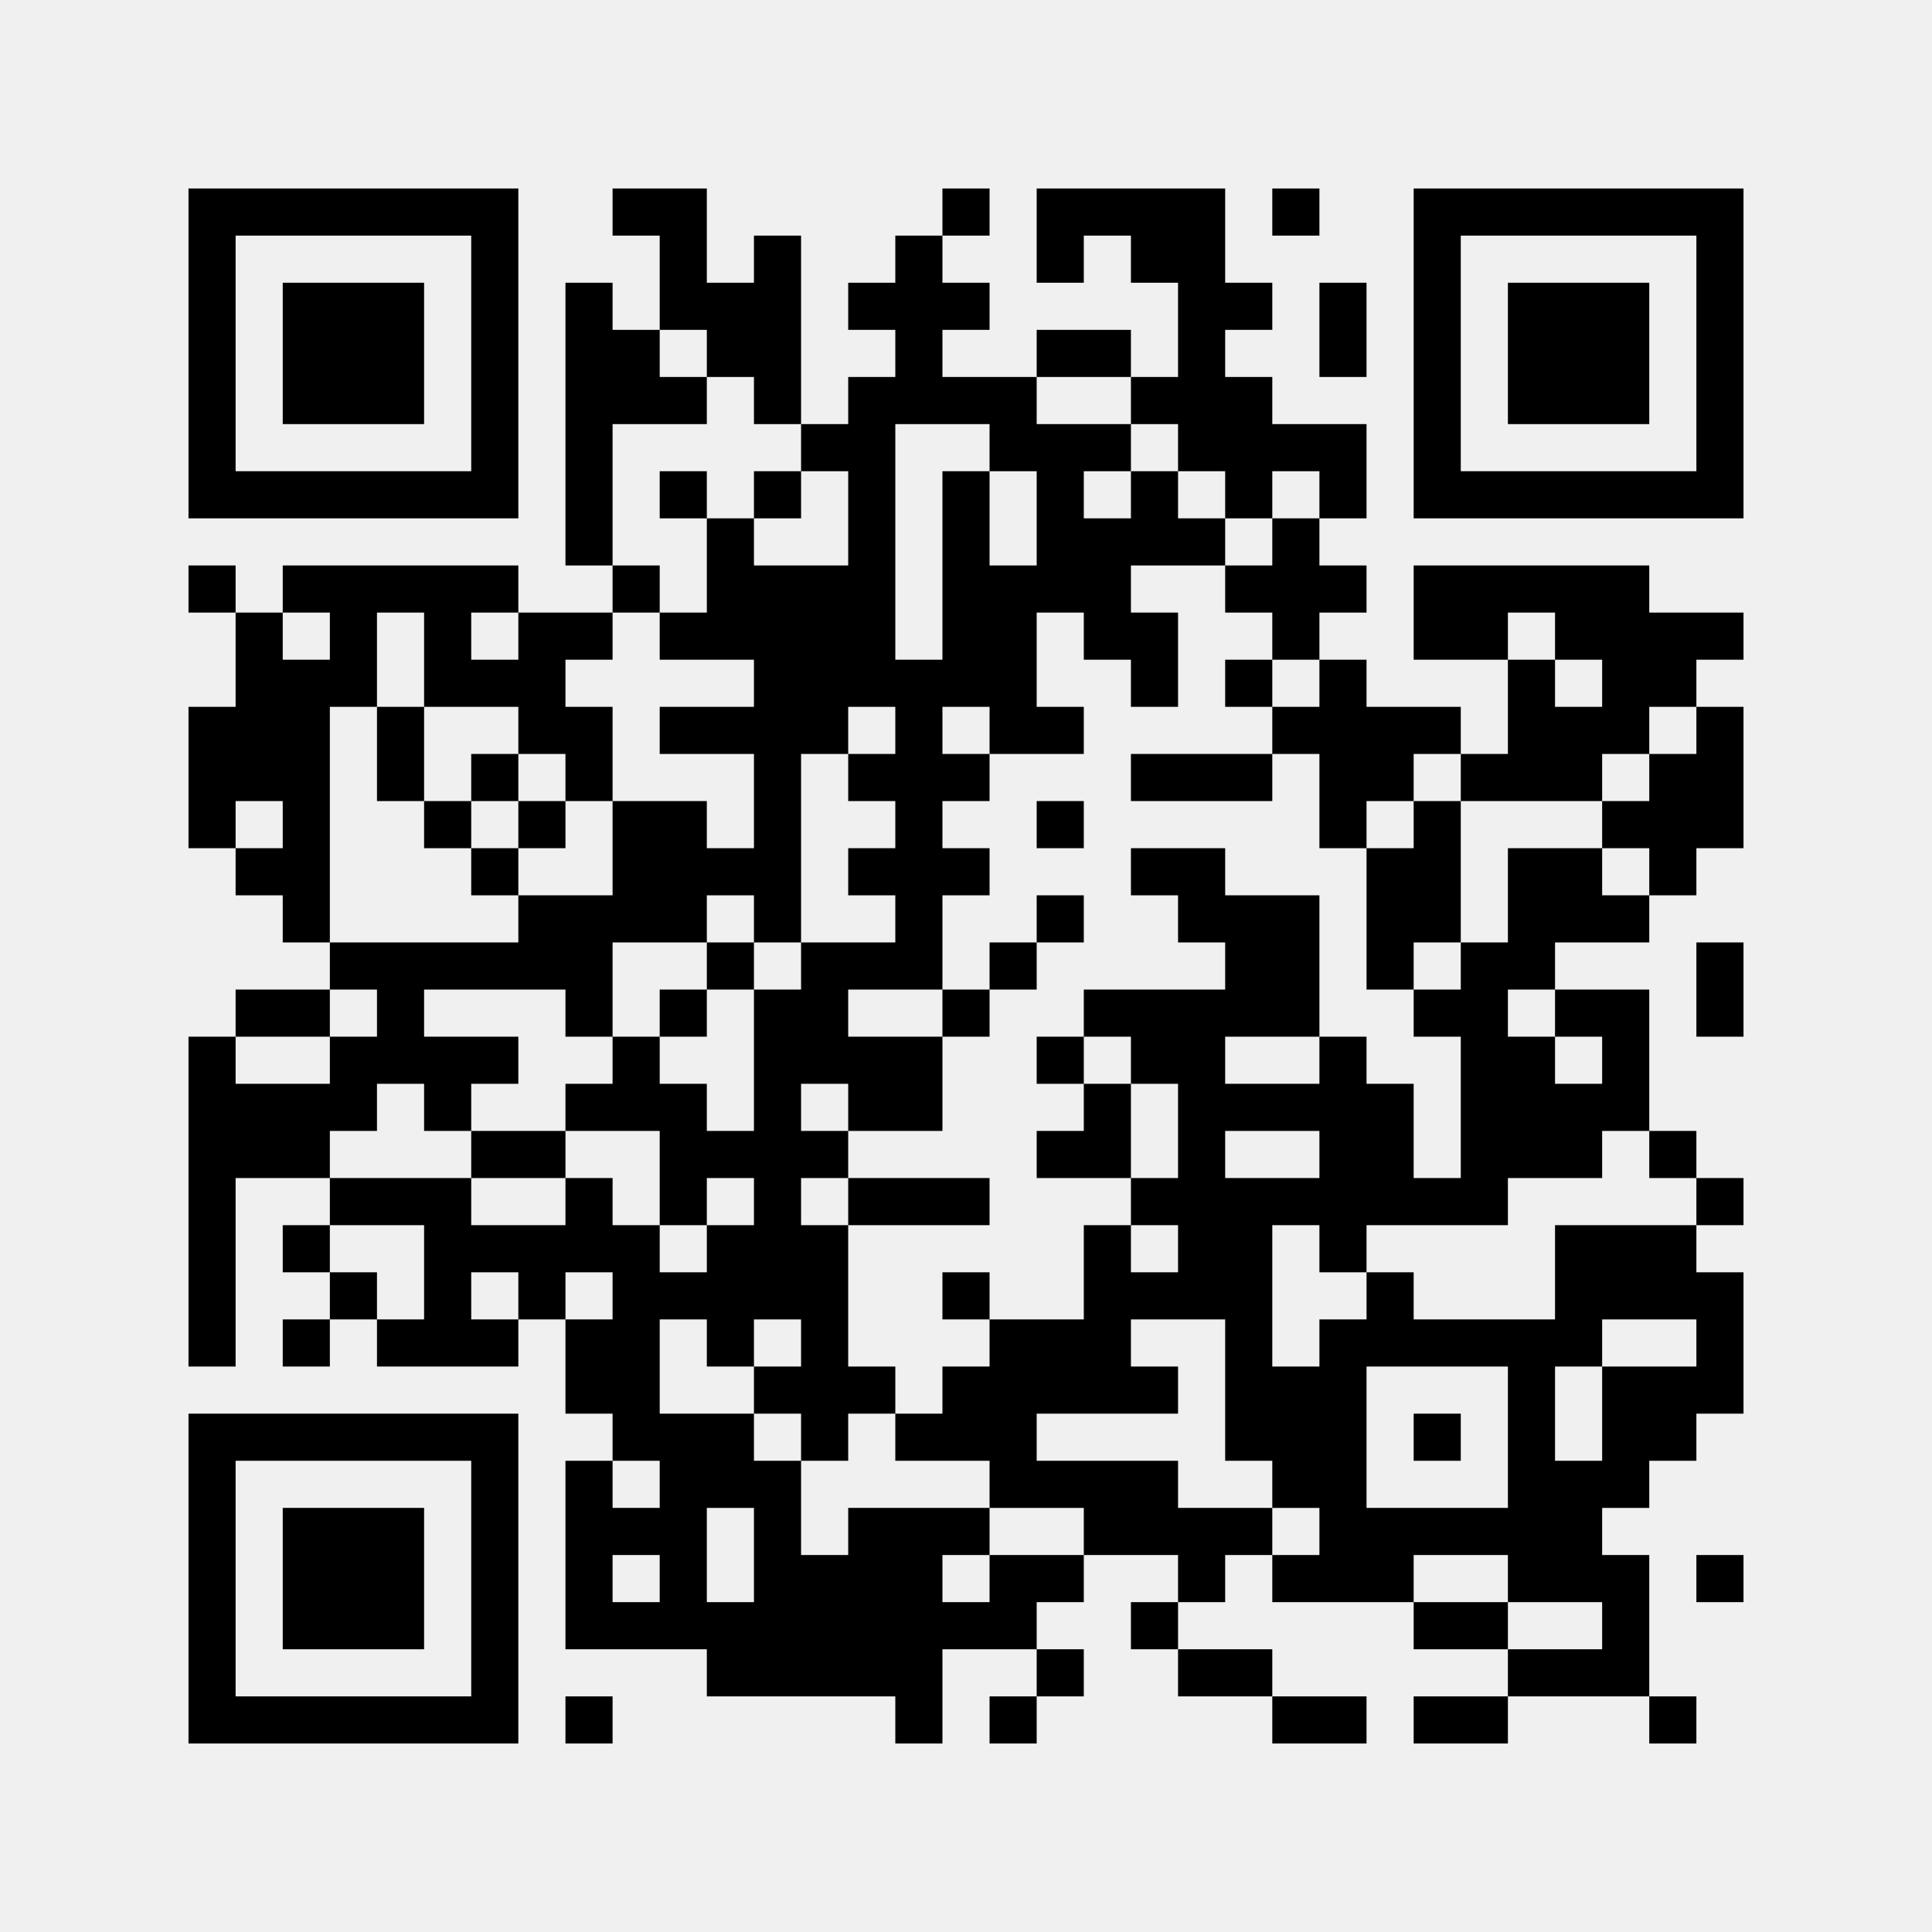
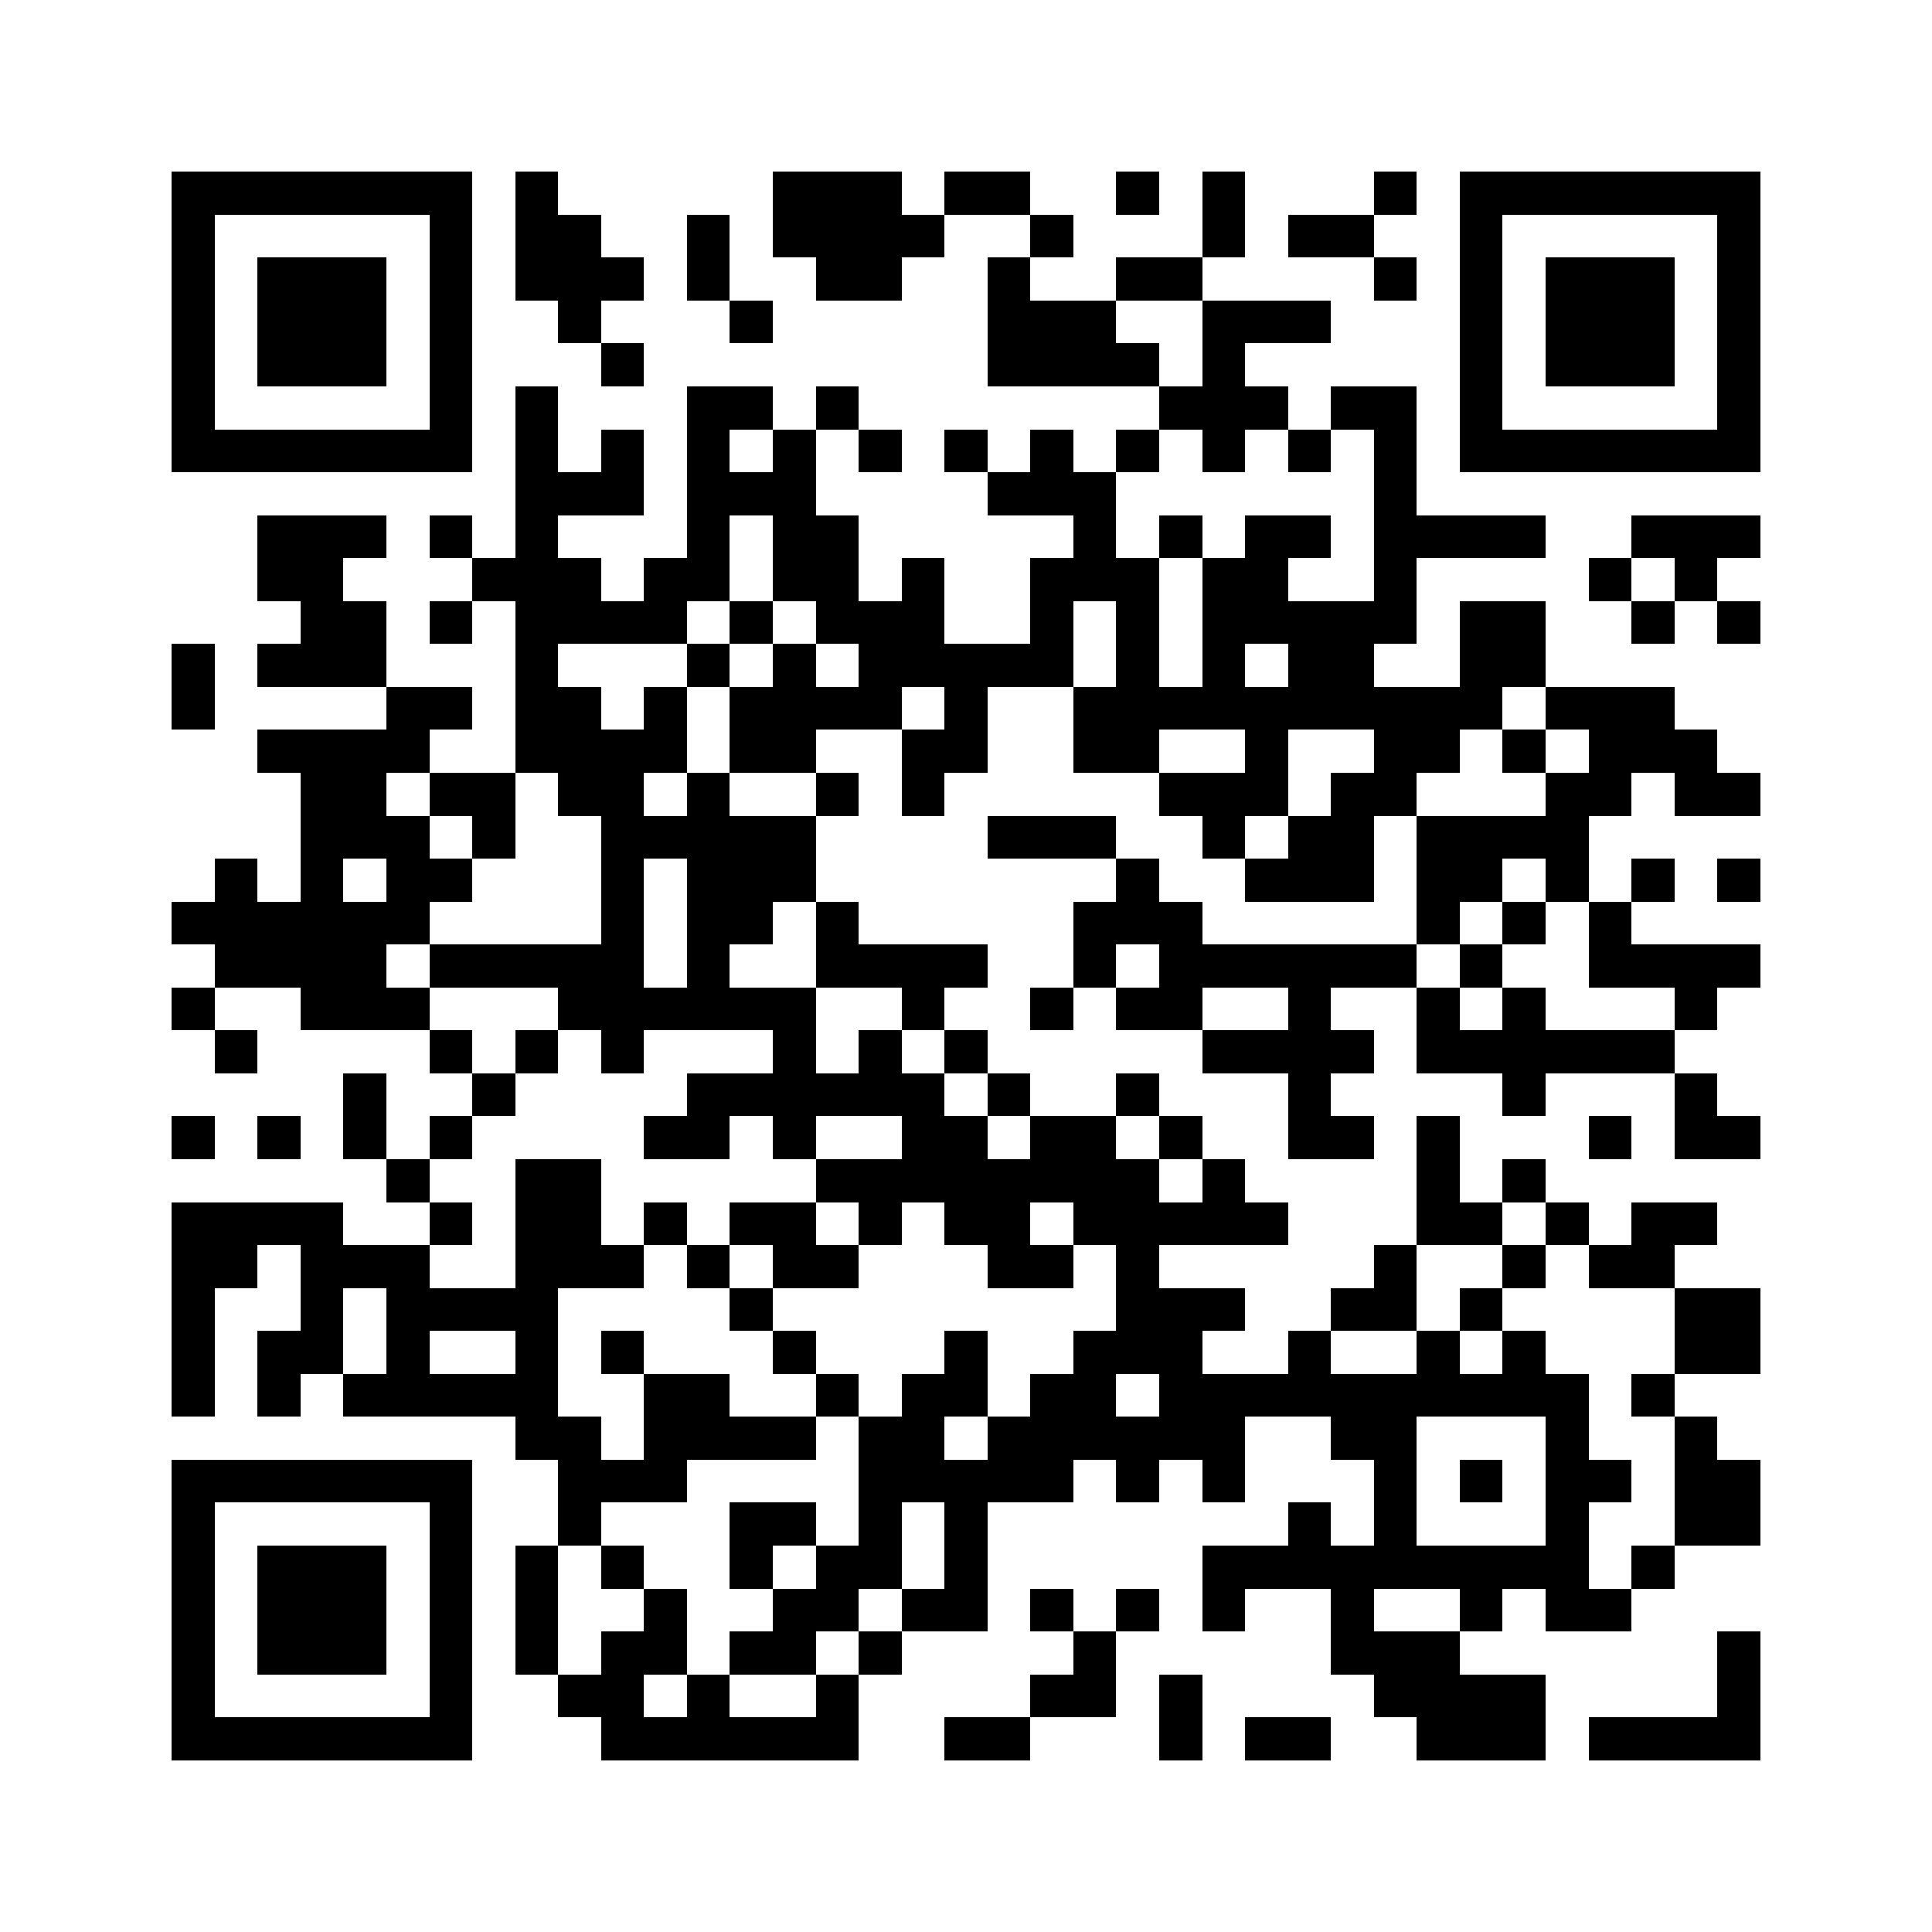
- <svg xmlns="http://www.w3.org/2000/svg" width="41mm" height="41mm" version="1.1" viewBox="0 0 41 41">
-   <path d="M4,4H5V5H4zM5,4H6V5H5zM6,4H7V5H6zM7,4H8V5H7zM8,4H9V5H8zM9,4H10V5H9zM10,4H11V5H10zM13,4H14V5H13zM14,4H15V5H14zM20,4H21V5H20zM22,4H23V5H22zM23,4H24V5H23zM24,4H25V5H24zM25,4H26V5H25zM27,4H28V5H27zM30,4H31V5H30zM31,4H32V5H31zM32,4H33V5H32zM33,4H34V5H33zM34,4H35V5H34zM35,4H36V5H35zM36,4H37V5H36zM4,5H5V6H4zM10,5H11V6H10zM14,5H15V6H14zM16,5H17V6H16zM19,5H20V6H19zM22,5H23V6H22zM24,5H25V6H24zM25,5H26V6H25zM30,5H31V6H30zM36,5H37V6H36zM4,6H5V7H4zM6,6H7V7H6zM7,6H8V7H7zM8,6H9V7H8zM10,6H11V7H10zM12,6H13V7H12zM14,6H15V7H14zM15,6H16V7H15zM16,6H17V7H16zM18,6H19V7H18zM19,6H20V7H19zM20,6H21V7H20zM25,6H26V7H25zM26,6H27V7H26zM28,6H29V7H28zM30,6H31V7H30zM32,6H33V7H32zM33,6H34V7H33zM34,6H35V7H34zM36,6H37V7H36zM4,7H5V8H4zM6,7H7V8H6zM7,7H8V8H7zM8,7H9V8H8zM10,7H11V8H10zM12,7H13V8H12zM13,7H14V8H13zM15,7H16V8H15zM16,7H17V8H16zM19,7H20V8H19zM22,7H23V8H22zM23,7H24V8H23zM25,7H26V8H25zM28,7H29V8H28zM30,7H31V8H30zM32,7H33V8H32zM33,7H34V8H33zM34,7H35V8H34zM36,7H37V8H36zM4,8H5V9H4zM6,8H7V9H6zM7,8H8V9H7zM8,8H9V9H8zM10,8H11V9H10zM12,8H13V9H12zM13,8H14V9H13zM14,8H15V9H14zM16,8H17V9H16zM18,8H19V9H18zM19,8H20V9H19zM20,8H21V9H20zM21,8H22V9H21zM24,8H25V9H24zM25,8H26V9H25zM26,8H27V9H26zM30,8H31V9H30zM32,8H33V9H32zM33,8H34V9H33zM34,8H35V9H34zM36,8H37V9H36zM4,9H5V10H4zM10,9H11V10H10zM12,9H13V10H12zM17,9H18V10H17zM18,9H19V10H18zM21,9H22V10H21zM22,9H23V10H22zM23,9H24V10H23zM25,9H26V10H25zM26,9H27V10H26zM27,9H28V10H27zM28,9H29V10H28zM30,9H31V10H30zM36,9H37V10H36zM4,10H5V11H4zM5,10H6V11H5zM6,10H7V11H6zM7,10H8V11H7zM8,10H9V11H8zM9,10H10V11H9zM10,10H11V11H10zM12,10H13V11H12zM14,10H15V11H14zM16,10H17V11H16zM18,10H19V11H18zM20,10H21V11H20zM22,10H23V11H22zM24,10H25V11H24zM26,10H27V11H26zM28,10H29V11H28zM30,10H31V11H30zM31,10H32V11H31zM32,10H33V11H32zM33,10H34V11H33zM34,10H35V11H34zM35,10H36V11H35zM36,10H37V11H36zM12,11H13V12H12zM15,11H16V12H15zM18,11H19V12H18zM20,11H21V12H20zM22,11H23V12H22zM23,11H24V12H23zM24,11H25V12H24zM25,11H26V12H25zM27,11H28V12H27zM4,12H5V13H4zM6,12H7V13H6zM7,12H8V13H7zM8,12H9V13H8zM9,12H10V13H9zM10,12H11V13H10zM13,12H14V13H13zM15,12H16V13H15zM16,12H17V13H16zM17,12H18V13H17zM18,12H19V13H18zM20,12H21V13H20zM21,12H22V13H21zM22,12H23V13H22zM23,12H24V13H23zM26,12H27V13H26zM27,12H28V13H27zM28,12H29V13H28zM30,12H31V13H30zM31,12H32V13H31zM32,12H33V13H32zM33,12H34V13H33zM34,12H35V13H34zM5,13H6V14H5zM7,13H8V14H7zM9,13H10V14H9zM11,13H12V14H11zM12,13H13V14H12zM14,13H15V14H14zM15,13H16V14H15zM16,13H17V14H16zM17,13H18V14H17zM18,13H19V14H18zM20,13H21V14H20zM21,13H22V14H21zM23,13H24V14H23zM24,13H25V14H24zM27,13H28V14H27zM30,13H31V14H30zM31,13H32V14H31zM33,13H34V14H33zM34,13H35V14H34zM35,13H36V14H35zM36,13H37V14H36zM5,14H6V15H5zM6,14H7V15H6zM7,14H8V15H7zM9,14H10V15H9zM10,14H11V15H10zM11,14H12V15H11zM16,14H17V15H16zM17,14H18V15H17zM18,14H19V15H18zM19,14H20V15H19zM20,14H21V15H20zM21,14H22V15H21zM24,14H25V15H24zM26,14H27V15H26zM28,14H29V15H28zM32,14H33V15H32zM34,14H35V15H34zM35,14H36V15H35zM4,15H5V16H4zM5,15H6V16H5zM6,15H7V16H6zM8,15H9V16H8zM11,15H12V16H11zM12,15H13V16H12zM14,15H15V16H14zM15,15H16V16H15zM16,15H17V16H16zM17,15H18V16H17zM19,15H20V16H19zM21,15H22V16H21zM22,15H23V16H22zM27,15H28V16H27zM28,15H29V16H28zM29,15H30V16H29zM30,15H31V16H30zM32,15H33V16H32zM33,15H34V16H33zM34,15H35V16H34zM36,15H37V16H36zM4,16H5V17H4zM5,16H6V17H5zM6,16H7V17H6zM8,16H9V17H8zM10,16H11V17H10zM12,16H13V17H12zM16,16H17V17H16zM18,16H19V17H18zM19,16H20V17H19zM20,16H21V17H20zM24,16H25V17H24zM25,16H26V17H25zM26,16H27V17H26zM28,16H29V17H28zM29,16H30V17H29zM31,16H32V17H31zM32,16H33V17H32zM33,16H34V17H33zM35,16H36V17H35zM36,16H37V17H36zM4,17H5V18H4zM6,17H7V18H6zM9,17H10V18H9zM11,17H12V18H11zM13,17H14V18H13zM14,17H15V18H14zM16,17H17V18H16zM19,17H20V18H19zM22,17H23V18H22zM28,17H29V18H28zM30,17H31V18H30zM34,17H35V18H34zM35,17H36V18H35zM36,17H37V18H36zM5,18H6V19H5zM6,18H7V19H6zM10,18H11V19H10zM13,18H14V19H13zM14,18H15V19H14zM15,18H16V19H15zM16,18H17V19H16zM18,18H19V19H18zM19,18H20V19H19zM20,18H21V19H20zM24,18H25V19H24zM25,18H26V19H25zM29,18H30V19H29zM30,18H31V19H30zM32,18H33V19H32zM33,18H34V19H33zM35,18H36V19H35zM6,19H7V20H6zM11,19H12V20H11zM12,19H13V20H12zM13,19H14V20H13zM14,19H15V20H14zM16,19H17V20H16zM19,19H20V20H19zM22,19H23V20H22zM25,19H26V20H25zM26,19H27V20H26zM27,19H28V20H27zM29,19H30V20H29zM30,19H31V20H30zM32,19H33V20H32zM33,19H34V20H33zM34,19H35V20H34zM7,20H8V21H7zM8,20H9V21H8zM9,20H10V21H9zM10,20H11V21H10zM11,20H12V21H11zM12,20H13V21H12zM15,20H16V21H15zM17,20H18V21H17zM18,20H19V21H18zM19,20H20V21H19zM21,20H22V21H21zM26,20H27V21H26zM27,20H28V21H27zM29,20H30V21H29zM31,20H32V21H31zM32,20H33V21H32zM36,20H37V21H36zM5,21H6V22H5zM6,21H7V22H6zM8,21H9V22H8zM12,21H13V22H12zM14,21H15V22H14zM16,21H17V22H16zM17,21H18V22H17zM20,21H21V22H20zM23,21H24V22H23zM24,21H25V22H24zM25,21H26V22H25zM26,21H27V22H26zM27,21H28V22H27zM30,21H31V22H30zM31,21H32V22H31zM33,21H34V22H33zM34,21H35V22H34zM36,21H37V22H36zM4,22H5V23H4zM7,22H8V23H7zM8,22H9V23H8zM9,22H10V23H9zM10,22H11V23H10zM13,22H14V23H13zM16,22H17V23H16zM17,22H18V23H17zM18,22H19V23H18zM19,22H20V23H19zM22,22H23V23H22zM24,22H25V23H24zM25,22H26V23H25zM28,22H29V23H28zM31,22H32V23H31zM32,22H33V23H32zM34,22H35V23H34zM4,23H5V24H4zM5,23H6V24H5zM6,23H7V24H6zM7,23H8V24H7zM9,23H10V24H9zM12,23H13V24H12zM13,23H14V24H13zM14,23H15V24H14zM16,23H17V24H16zM18,23H19V24H18zM19,23H20V24H19zM23,23H24V24H23zM25,23H26V24H25zM26,23H27V24H26zM27,23H28V24H27zM28,23H29V24H28zM29,23H30V24H29zM31,23H32V24H31zM32,23H33V24H32zM33,23H34V24H33zM34,23H35V24H34zM4,24H5V25H4zM5,24H6V25H5zM6,24H7V25H6zM10,24H11V25H10zM11,24H12V25H11zM14,24H15V25H14zM15,24H16V25H15zM16,24H17V25H16zM17,24H18V25H17zM22,24H23V25H22zM23,24H24V25H23zM25,24H26V25H25zM28,24H29V25H28zM29,24H30V25H29zM31,24H32V25H31zM32,24H33V25H32zM33,24H34V25H33zM35,24H36V25H35zM4,25H5V26H4zM7,25H8V26H7zM8,25H9V26H8zM9,25H10V26H9zM12,25H13V26H12zM14,25H15V26H14zM16,25H17V26H16zM18,25H19V26H18zM19,25H20V26H19zM20,25H21V26H20zM24,25H25V26H24zM25,25H26V26H25zM26,25H27V26H26zM27,25H28V26H27zM28,25H29V26H28zM29,25H30V26H29zM30,25H31V26H30zM31,25H32V26H31zM36,25H37V26H36zM4,26H5V27H4zM6,26H7V27H6zM9,26H10V27H9zM10,26H11V27H10zM11,26H12V27H11zM12,26H13V27H12zM13,26H14V27H13zM15,26H16V27H15zM16,26H17V27H16zM17,26H18V27H17zM23,26H24V27H23zM25,26H26V27H25zM26,26H27V27H26zM28,26H29V27H28zM33,26H34V27H33zM34,26H35V27H34zM35,26H36V27H35zM4,27H5V28H4zM7,27H8V28H7zM9,27H10V28H9zM11,27H12V28H11zM13,27H14V28H13zM14,27H15V28H14zM15,27H16V28H15zM16,27H17V28H16zM17,27H18V28H17zM20,27H21V28H20zM23,27H24V28H23zM24,27H25V28H24zM25,27H26V28H25zM26,27H27V28H26zM29,27H30V28H29zM33,27H34V28H33zM34,27H35V28H34zM35,27H36V28H35zM36,27H37V28H36zM4,28H5V29H4zM6,28H7V29H6zM8,28H9V29H8zM9,28H10V29H9zM10,28H11V29H10zM12,28H13V29H12zM13,28H14V29H13zM15,28H16V29H15zM17,28H18V29H17zM21,28H22V29H21zM22,28H23V29H22zM23,28H24V29H23zM26,28H27V29H26zM28,28H29V29H28zM29,28H30V29H29zM30,28H31V29H30zM31,28H32V29H31zM32,28H33V29H32zM33,28H34V29H33zM36,28H37V29H36zM12,29H13V30H12zM13,29H14V30H13zM16,29H17V30H16zM17,29H18V30H17zM18,29H19V30H18zM20,29H21V30H20zM21,29H22V30H21zM22,29H23V30H22zM23,29H24V30H23zM24,29H25V30H24zM26,29H27V30H26zM27,29H28V30H27zM28,29H29V30H28zM32,29H33V30H32zM34,29H35V30H34zM35,29H36V30H35zM36,29H37V30H36zM4,30H5V31H4zM5,30H6V31H5zM6,30H7V31H6zM7,30H8V31H7zM8,30H9V31H8zM9,30H10V31H9zM10,30H11V31H10zM13,30H14V31H13zM14,30H15V31H14zM15,30H16V31H15zM17,30H18V31H17zM19,30H20V31H19zM20,30H21V31H20zM21,30H22V31H21zM26,30H27V31H26zM27,30H28V31H27zM28,30H29V31H28zM30,30H31V31H30zM32,30H33V31H32zM34,30H35V31H34zM35,30H36V31H35zM4,31H5V32H4zM10,31H11V32H10zM12,31H13V32H12zM14,31H15V32H14zM15,31H16V32H15zM16,31H17V32H16zM21,31H22V32H21zM22,31H23V32H22zM23,31H24V32H23zM24,31H25V32H24zM27,31H28V32H27zM28,31H29V32H28zM32,31H33V32H32zM33,31H34V32H33zM34,31H35V32H34zM4,32H5V33H4zM6,32H7V33H6zM7,32H8V33H7zM8,32H9V33H8zM10,32H11V33H10zM12,32H13V33H12zM13,32H14V33H13zM14,32H15V33H14zM16,32H17V33H16zM18,32H19V33H18zM19,32H20V33H19zM20,32H21V33H20zM23,32H24V33H23zM24,32H25V33H24zM25,32H26V33H25zM26,32H27V33H26zM28,32H29V33H28zM29,32H30V33H29zM30,32H31V33H30zM31,32H32V33H31zM32,32H33V33H32zM33,32H34V33H33zM4,33H5V34H4zM6,33H7V34H6zM7,33H8V34H7zM8,33H9V34H8zM10,33H11V34H10zM12,33H13V34H12zM14,33H15V34H14zM16,33H17V34H16zM17,33H18V34H17zM18,33H19V34H18zM19,33H20V34H19zM21,33H22V34H21zM22,33H23V34H22zM25,33H26V34H25zM27,33H28V34H27zM28,33H29V34H28zM29,33H30V34H29zM32,33H33V34H32zM33,33H34V34H33zM34,33H35V34H34zM36,33H37V34H36zM4,34H5V35H4zM6,34H7V35H6zM7,34H8V35H7zM8,34H9V35H8zM10,34H11V35H10zM12,34H13V35H12zM13,34H14V35H13zM14,34H15V35H14zM15,34H16V35H15zM16,34H17V35H16zM17,34H18V35H17zM18,34H19V35H18zM19,34H20V35H19zM20,34H21V35H20zM21,34H22V35H21zM24,34H25V35H24zM30,34H31V35H30zM31,34H32V35H31zM34,34H35V35H34zM4,35H5V36H4zM10,35H11V36H10zM15,35H16V36H15zM16,35H17V36H16zM17,35H18V36H17zM18,35H19V36H18zM19,35H20V36H19zM22,35H23V36H22zM25,35H26V36H25zM26,35H27V36H26zM32,35H33V36H32zM33,35H34V36H33zM34,35H35V36H34zM4,36H5V37H4zM5,36H6V37H5zM6,36H7V37H6zM7,36H8V37H7zM8,36H9V37H8zM9,36H10V37H9zM10,36H11V37H10zM12,36H13V37H12zM19,36H20V37H19zM21,36H22V37H21zM27,36H28V37H27zM28,36H29V37H28zM30,36H31V37H30zM31,36H32V37H31zM35,36H36V37H35z" id="qr-path" fill="#000000" fill-opacity="1" fill-rule="nonzero" stroke="none" />
+ <svg xmlns="http://www.w3.org/2000/svg" viewBox="0 0 45 45" shape-rendering="crispEdges">
+   <path fill="#ffffff" d="M0 0h45v45H0z" />
+   <path stroke="#000000" d="M4 4.5h7m1 0h1m5 0h3m1 0h2m2 0h1m1 0h1m3 0h1m1 0h7M4 5.5h1m5 0h1m1 0h2m2 0h1m1 0h4m2 0h1m3 0h1m1 0h2m2 0h1m5 0h1M4 6.5h1m1 0h3m1 0h1m1 0h3m1 0h1m2 0h2m2 0h1m2 0h2m4 0h1m1 0h1m1 0h3m1 0h1M4 7.5h1m1 0h3m1 0h1m2 0h1m3 0h1m5 0h3m2 0h3m3 0h1m1 0h3m1 0h1M4 8.5h1m1 0h3m1 0h1m3 0h1m8 0h4m1 0h1m5 0h1m1 0h3m1 0h1M4 9.5h1m5 0h1m1 0h1m3 0h2m1 0h1m7 0h3m1 0h2m1 0h1m5 0h1M4 10.5h7m1 0h1m1 0h1m1 0h1m1 0h1m1 0h1m1 0h1m1 0h1m1 0h1m1 0h1m1 0h1m1 0h1m1 0h7M12 11.5h3m1 0h3m4 0h3m6 0h1M6 12.5h3m1 0h1m1 0h1m3 0h1m1 0h2m5 0h1m1 0h1m1 0h2m1 0h4m2 0h3M6 13.5h2m3 0h3m1 0h2m1 0h2m1 0h1m2 0h3m1 0h2m2 0h1m4 0h1m1 0h1M7 14.5h2m1 0h1m1 0h4m1 0h1m1 0h3m2 0h1m1 0h1m1 0h5m1 0h2m2 0h1m1 0h1M4 15.5h1m1 0h3m3 0h1m3 0h1m1 0h1m1 0h5m1 0h1m1 0h1m1 0h2m2 0h2M4 16.5h1m4 0h2m1 0h2m1 0h1m1 0h4m1 0h1m2 0h10m1 0h3M6 17.5h4m2 0h4m1 0h2m2 0h2m2 0h2m2 0h1m2 0h2m1 0h1m1 0h3M7 18.5h2m1 0h2m1 0h2m1 0h1m2 0h1m1 0h1m5 0h3m1 0h2m3 0h2m1 0h2M7 19.5h3m1 0h1m2 0h5m4 0h3m2 0h1m1 0h2m1 0h4M5 20.5h1m1 0h1m1 0h2m3 0h1m1 0h3m7 0h1m2 0h3m1 0h2m1 0h1m1 0h1m1 0h1M4 21.5h6m4 0h1m1 0h2m1 0h1m5 0h3m5 0h1m1 0h1m1 0h1M5 22.5h4m1 0h5m1 0h1m2 0h4m2 0h1m1 0h6m1 0h1m2 0h4M4 23.5h1m2 0h3m3 0h6m2 0h1m2 0h1m1 0h2m2 0h1m2 0h1m1 0h1m3 0h1M5 24.5h1m4 0h1m1 0h1m1 0h1m3 0h1m1 0h1m1 0h1m5 0h4m1 0h6M8 25.5h1m2 0h1m4 0h6m1 0h1m2 0h1m3 0h1m4 0h1m3 0h1M4 26.5h1m1 0h1m1 0h1m1 0h1m4 0h2m1 0h1m2 0h2m1 0h2m1 0h1m2 0h2m1 0h1m3 0h1m1 0h2M9 27.5h1m2 0h2m5 0h8m1 0h1m4 0h1m1 0h1M4 28.5h4m2 0h1m1 0h2m1 0h1m1 0h2m1 0h1m1 0h2m1 0h5m3 0h2m1 0h1m1 0h2M4 29.5h2m1 0h3m2 0h3m1 0h1m1 0h2m3 0h2m1 0h1m5 0h1m2 0h1m1 0h2M4 30.5h1m2 0h1m1 0h4m4 0h1m8 0h3m2 0h2m1 0h1m4 0h2M4 31.5h1m1 0h2m1 0h1m2 0h1m1 0h1m3 0h1m3 0h1m2 0h3m2 0h1m2 0h1m1 0h1m3 0h2M4 32.5h1m1 0h1m1 0h5m2 0h2m2 0h1m1 0h2m1 0h2m1 0h10m1 0h1M12 33.5h2m1 0h4m1 0h2m1 0h6m2 0h2m3 0h1m2 0h1M4 34.5h7m2 0h3m4 0h5m1 0h1m1 0h1m3 0h1m1 0h1m1 0h2m1 0h2M4 35.5h1m5 0h1m2 0h1m3 0h2m1 0h1m1 0h1m7 0h1m1 0h1m3 0h1m2 0h2M4 36.5h1m1 0h3m1 0h1m1 0h1m1 0h1m2 0h1m1 0h2m1 0h1m5 0h9m1 0h1M4 37.5h1m1 0h3m1 0h1m1 0h1m2 0h1m2 0h2m1 0h2m1 0h1m1 0h1m1 0h1m2 0h1m2 0h1m1 0h2M4 38.5h1m1 0h3m1 0h1m1 0h1m1 0h2m1 0h2m1 0h1m4 0h1m5 0h3m6 0h1M4 39.5h1m5 0h1m2 0h2m1 0h1m2 0h1m4 0h2m1 0h1m4 0h4m4 0h1M4 40.5h7m3 0h6m2 0h2m3 0h1m1 0h2m2 0h3m1 0h4" />
</svg>
